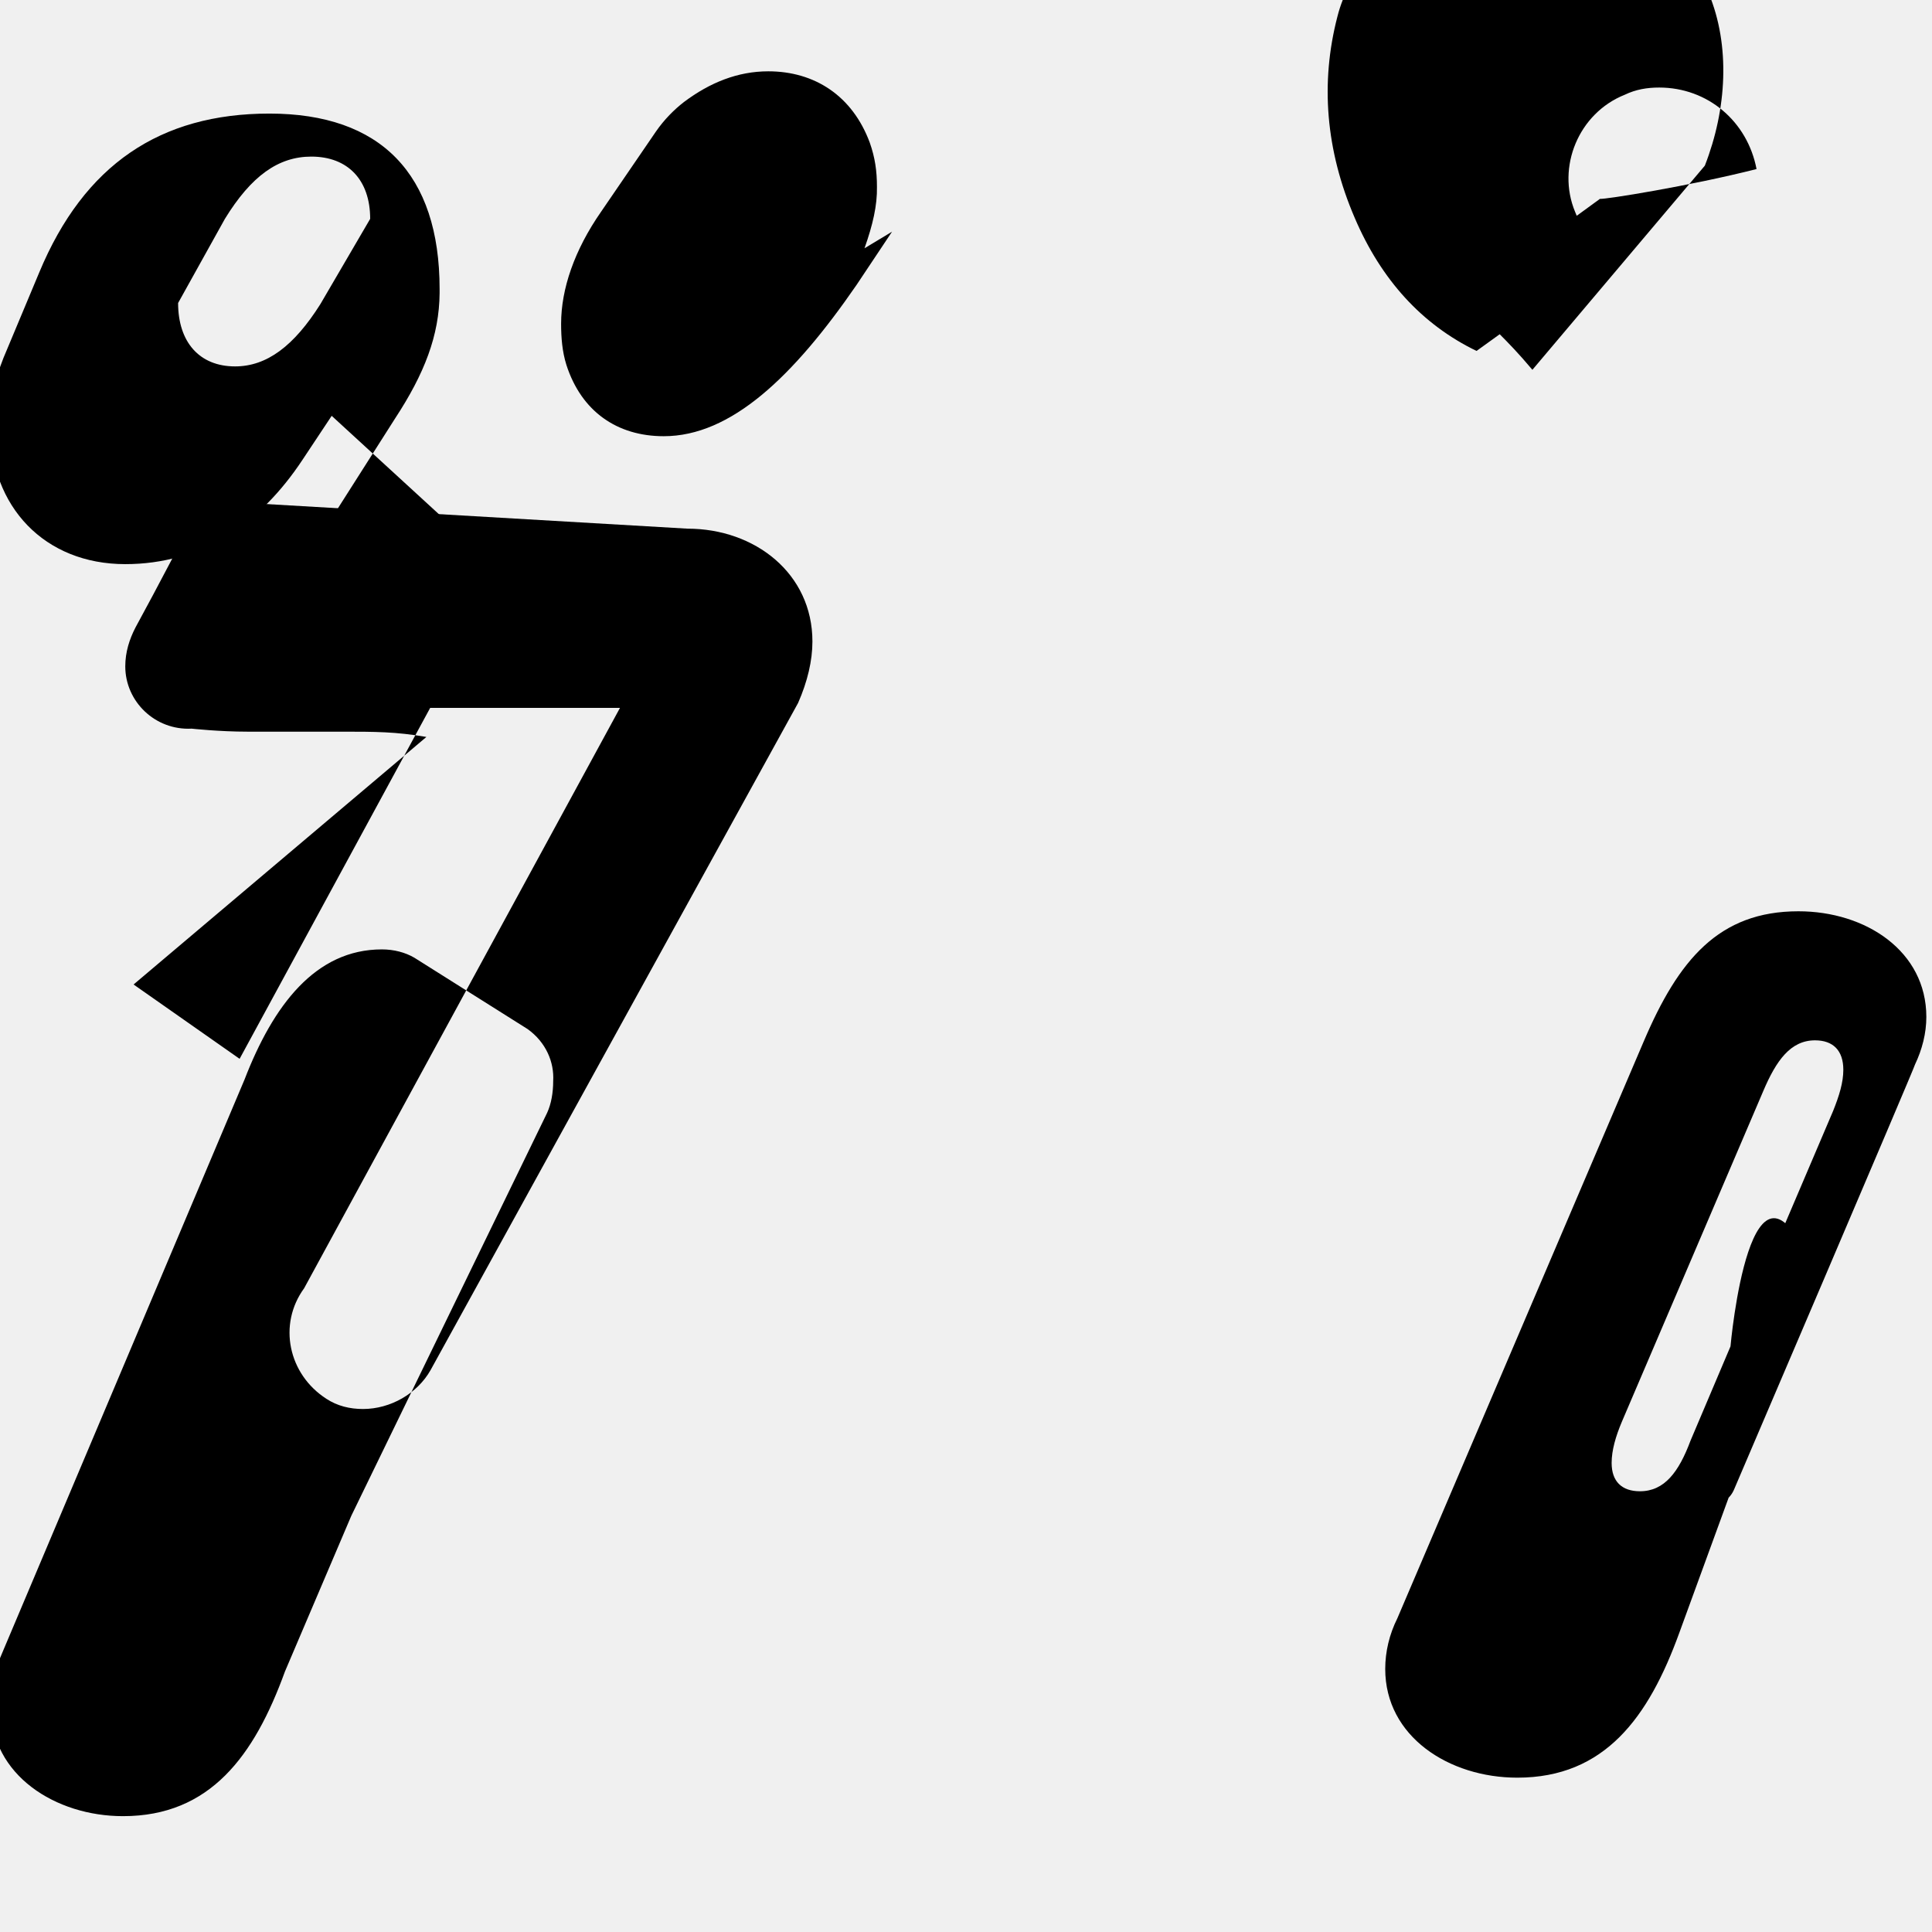
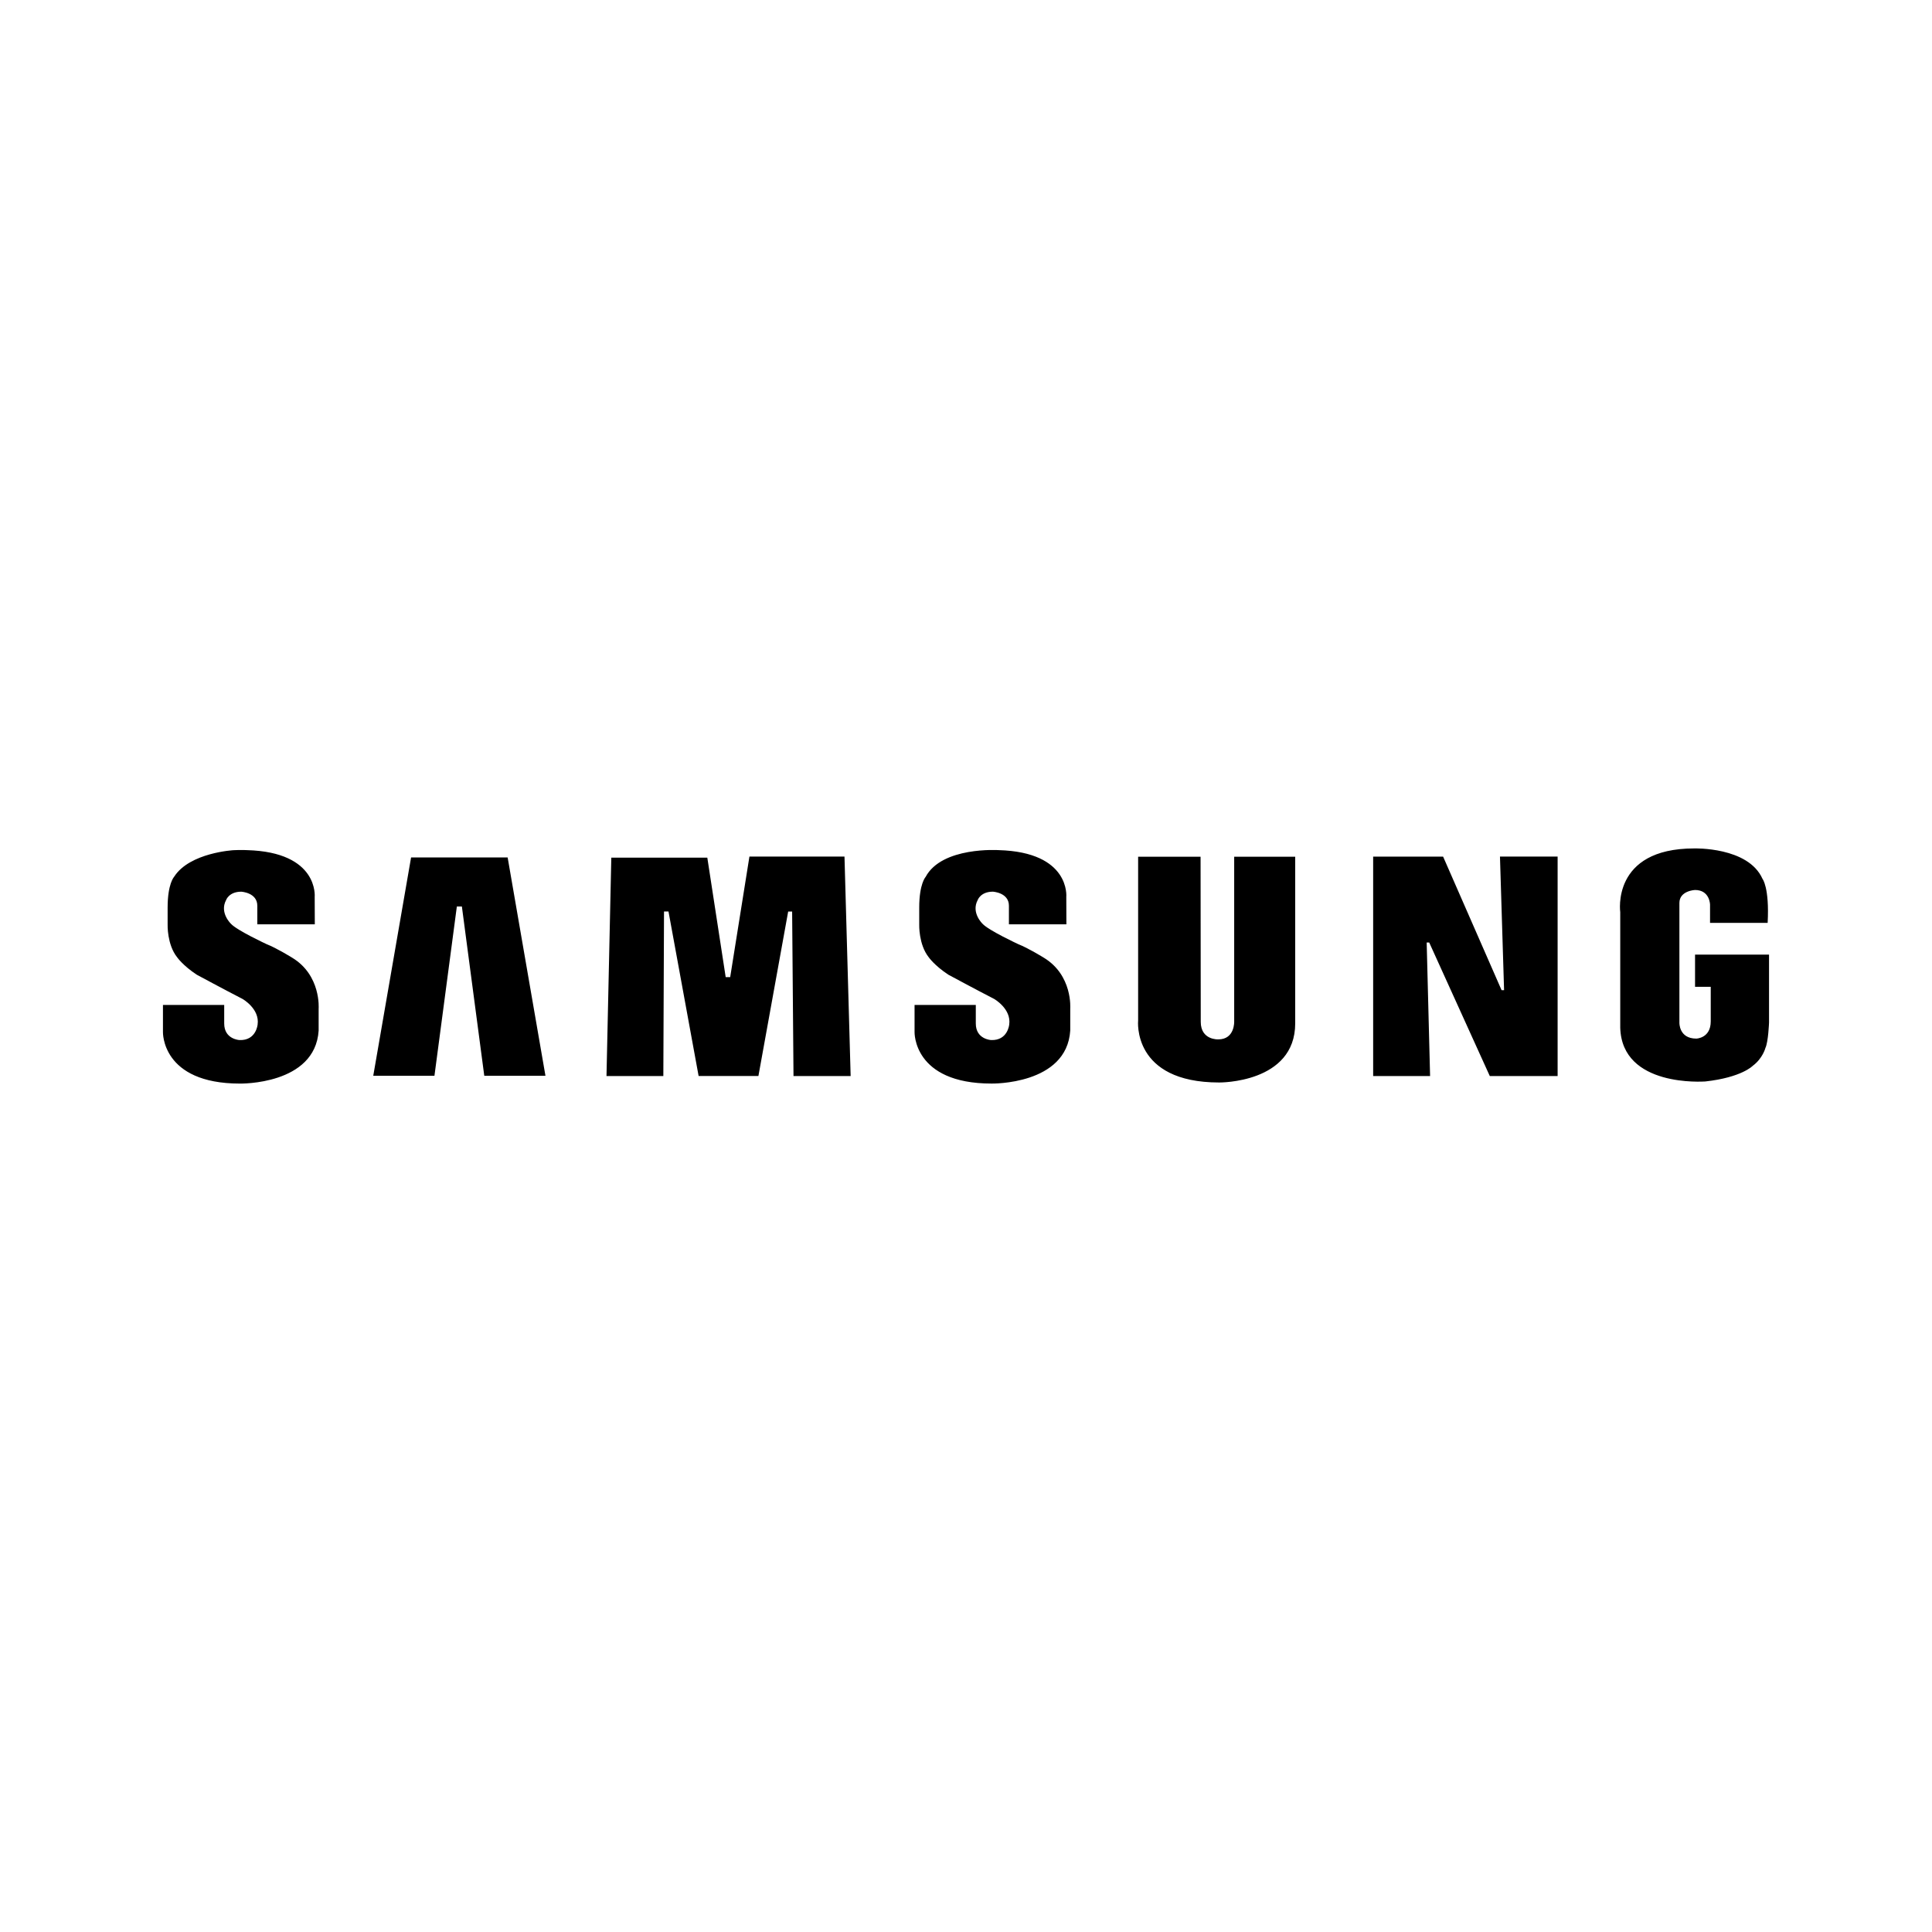
- <svg xmlns="http://www.w3.org/2000/svg" viewBox="0 0 512 512">
-   <path d="M236.4 61.4L227 75.5c-16.8 24.4-33.3 40.1-51.1 40.1-12.3 0-21.8-6.5-25.8-18.9-1.1-3.5-1.4-7.2-1.4-10.9 0-9.2 3.5-19.5 10.6-29.7l14.5-21.2c2.2-3.2 4.9-5.9 7.5-7.9 6.8-5.1 14.2-8.1 22.3-8.1 12.3 0 22.3 6.5 26.9 18.9 1.4 4 1.9 7.5 1.9 11.7.1 4.9-1.1 10.1-3.3 16.3zM87.9 110.2l-7.7 11.6c-11.3 17.1-26.9 27.7-47 27.7-21.3 0-35.8-15.1-35.8-36.7 0-5.9 1.1-11.9 3.5-17.9l9.5-22.7c11.9-28.6 32.1-42.1 61-42.1 29.5 0 45.1 16 45.1 46.5v1.1c-.1 11.2-4 21.3-11.8 33.2l-16.8 26.4c-2.4 3.8-4.3 5.4-4.3 5.4v.8c0 .3 1.6-.5 4.3-.5h28.5c2.7 0 5.1 0 7.8.5L87.9 110.2zm-40.7-29.9c0 10.3 5.6 16.8 15.1 16.8 8.4 0 15.6-5.4 22.6-16.5L98.1 58c0-10.3-5.9-16.5-15.6-16.5-8.7 0-15.9 5.1-22.9 16.5l-12.4 22.3z" />
-   <path d="M113 195.3c-8.1-1.4-13.8-1.4-22.1-1.4h-25.3c-7.5 0-14.8-.8-14.8-.8-9.7.5-17.6-7.2-17.6-16.5 0-3.8 1.1-7.2 2.7-10.3 6.5-11.9 11.7-22.1 17.9-33.7l128.4 7.5c17.9 0 33.1 11.9 33.1 29.9 0 5.1-1.3 10.6-3.8 16.3l-97.4 176.8c-3.5 6.2-10.6 10.3-17.9 10.3-3.5 0-6.8-.8-9.7-2.7-10.1-6.5-12.9-19.7-5.9-29.3l83.7-153.8h-50.3l-50.5 93c-17.8-12.5-17.7-12.4-28.1-19.7L113 195.3zM465.5 44.8c-2.4-12.6-12.9-21.6-25.8-21.6-3.2 0-6.2.5-9.1 1.9-12.3 4.9-18.1 19.2-13.2 31 1.9 4.9 5.4 8.6 9.7 11.1L391.3 93c-14.5-7-25.3-18.9-32.3-35.3-7.7-17.9-9.1-35.8-4.6-53.2.8-3.2 1.9-5.9 3.5-8.9 0-.3.3-.5.3-.8 7.5-13.7 19.4-21.8 36.9-24.3 5.9-.8 12.6-.8 18.9 0 41.5 6.2 49.5 43.4 37.8 73.4L406.1 98c-7.5-8.9-10.1-10.3-17.9-19.2l35.8-26.1c1.2.2 23.8-3.4 41.5-7.9zm14.8 291.3L445 432.8c-8.1 22.3-19.7 38.3-42.9 38.3-18.1 0-35-10.9-35-28.8 0-4.6 1.1-9.2 3.2-13.4l65.3-152.9c9.2-21.6 19.9-34.5 41-34.5 17.9 0 33.9 10.6 33.9 28 0 4.3-1.1 8.6-3 12.6.1.3-47.9 112.5-47.9 112.5-1.1 2.7-3.5 4.3-6.5 4.3-2.2 0-4-1.1-5.1-2.7-1.6-2.7-2.2-7.3 1.1-15.7l36.7-86.1c1.6-4 2.7-7.5 2.7-10.9 0-5.1-2.7-7.8-7.5-7.8-6.5 0-10.3 5.4-13.7 13.4l-37.5 87.7c-1.6 3.8-2.7 7.5-2.7 10.9 0 4.9 2.7 7.5 7.5 7.5 6.5 0 10.3-5.1 13.4-13.4l10.6-25S463.9 297 480.3 336.1zm-370.5-82.3c-2.4-1.4-5.4-2.2-8.6-2.2-17.6 0-28.8 14.8-36.4 34.5l-64.2 151.9c-2.2 4.9-3 9.7-3 14.5 0 17.9 17.1 28.8 35 28.8 23.1 0 34.8-16 42.9-38.3l17.6-41.3L145 294.9c1.1-2.4 1.6-5.4 1.6-8.4.3-5-1.9-10.3-6.8-13.8z" />
+ <svg xmlns="http://www.w3.org/2000/svg" width="800px" height="800px" viewBox="0 0 192.756 192.756">
+   <g fill-rule="evenodd" clip-rule="evenodd">
+     <path fill="#ffffff" d="M0 0h192.756v192.756H0V0z" />
+     <path d="M104.127 95.542s-1.559-.964-2.523-1.337c0 0-2.984-1.383-3.576-2.041 0 0-1.163-1.096-.482-2.369 0 0 .285-.833 1.514-.833 0 0 1.6.088 1.6 1.403v1.855h5.734l-.01-2.732s.441-4.474-6.754-4.671c0 0-5.659-.372-7.282 2.676 0 0-.637.68-.637 3.048v1.711s-.065 1.974.943 3.246c0 0 .57.834 1.974 1.754 0 0 2.851 1.535 4.562 2.414 0 0 1.727.986 1.5 2.555 0 0-.141 1.611-1.809 1.545 0 0-1.525-.068-1.525-1.648v-1.854h-6.11v2.693s-.171 5.15 7.68 5.15c0 0 7.502.152 7.852-5.285v-2.193c-.001 0 .265-3.332-2.651-5.087zM74.771 85.458l-1.92 12.032h-.449l-1.834-11.924H60.99l-.48 21.789h5.671l.068-16.417h.446l3.006 16.414h5.966l2.969-16.408h.395l.137 16.411h5.701l-.614-21.897h-9.484zM41.013 85.549L37.24 107.33h6.105l2.235-16.888h.502l2.234 16.888h6.104l-3.772-21.781h-9.635zM169.115 95.242v3.213h1.566v3.449c0 1.686-1.441 1.717-1.441 1.717-1.752 0-1.686-1.602-1.686-1.602v-11.93c0-1.229 1.555-1.295 1.555-1.295 1.492 0 1.502 1.466 1.502 1.466v1.814h5.748c.188-3.541-.518-4.398-.518-4.398-1.426-3.202-6.82-3.027-6.82-3.027-8.289 0-7.369 6.36-7.369 6.36v11.535c.178 5.965 8.346 5.359 8.484 5.354 3.633-.402 4.73-1.557 4.73-1.557 1.01-.75 1.27-1.789 1.27-1.789.289-.605.361-2.533.361-2.533v-6.777h-7.382zM150.062 98.787h-.25l-5.833-13.323H137v21.893h5.68l-.34-13.321h.254l6.043 13.321h6.767V85.462h-5.752l.41 13.325zM123.135 101.902s.082 1.797-1.584 1.797c0 0-1.752.094-1.752-1.752l-.018-16.47h-6.23v16.339s-.639 6.184 8.088 6.184c0 0 7.584.09 7.584-5.9V85.478h-6.088v16.424zM29.136 95.542s-1.557-.964-2.522-1.336c0 0-2.982-1.382-3.574-2.041 0 0-1.163-1.098-.481-2.368 0 0 .284-.833 1.512-.833 0 0 1.601.087 1.601 1.402v1.855h5.736l-.011-2.733s.438-4.474-6.754-4.67c0 0-.542-.035-1.337.005 0 0-4.357.234-5.915 2.624-.009.018-.022.031-.031.047 0 0-.636.679-.636 3.048v1.711s-.066 1.974.943 3.246c0 0 .57.834 1.974 1.754 0 0 2.85 1.535 4.561 2.414 0 0 1.729.984 1.5 2.555 0 0-.141 1.611-1.808 1.545 0 0-1.525-.068-1.525-1.648v-1.855h-6.111v2.695s-.171 5.15 7.68 5.15c0 0 7.5.152 7.853-5.285v-2.191c0-.002.262-3.336-2.655-5.091z" />
+   </g>
</svg>
